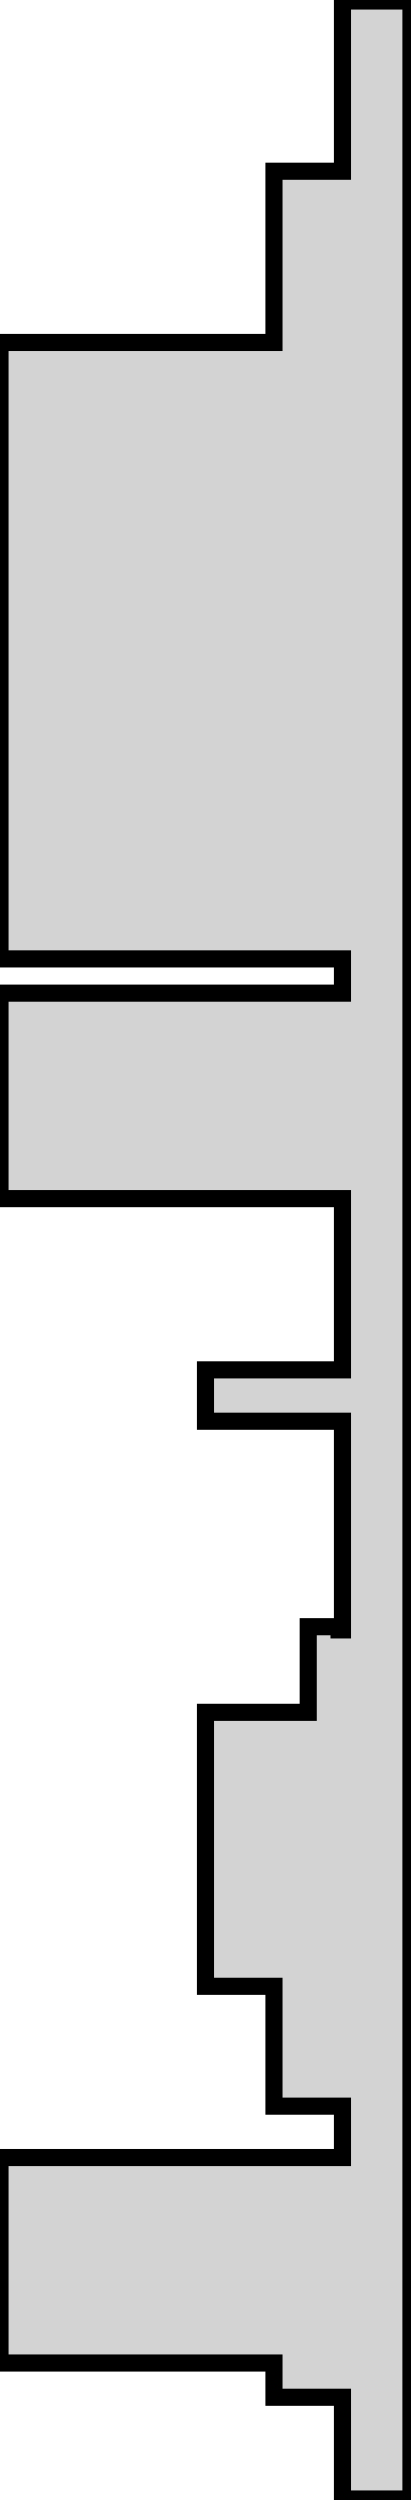
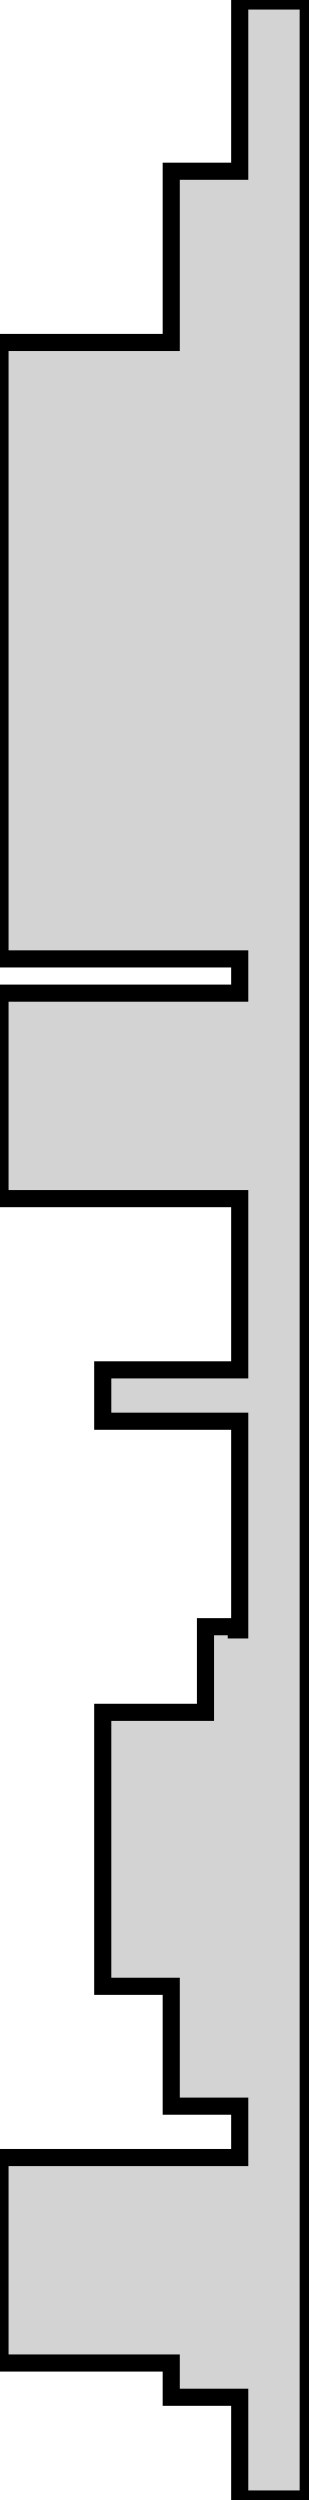
- <svg xmlns="http://www.w3.org/2000/svg" width="12mm" height="73mm" viewBox="-12 -73 12 73" version="1.1">
-   <path d=" M 0,-72.971 L -2,-72.971 L -2,-68 L -4,-68 L -4,-63 L -12,-63  L -12,-45 L -2,-45 L -2,-44 L -12,-44 L -12,-38 L -2,-38  L -2,-33 L -6,-33 L -6,-31.5 L -2,-31.5 L -2,-25.407 L -2.1,-25.407  L -2.1,-25.5 L -3,-25.5 L -3,-23 L -6,-23 L -6,-15 L -4,-15  L -4,-11.5 L -2,-11.5 L -2,-10 L -12,-10 L -12,-4 L -4,-4  L -4,-3 L -2,-3 L -2,-0.029 L 0,-0.029 z " stroke="black" fill="lightgray" stroke-width="0.5" />
+ <svg xmlns="http://www.w3.org/2000/svg" width="9mm" height="73mm" viewBox="-9 -73 9 73" version="1.1">
+   <path d=" M 0,-72.971 L -2,-72.971 L -2,-68 L -4,-68 L -4,-63 L -9,-63  L -9,-45 L -2,-45 L -2,-44 L -9,-44 L -9,-38 L -2,-38  L -2,-33 L -6,-33 L -6,-31.5 L -2,-31.5 L -2,-25.407 L -2.1,-25.407  L -2.1,-25.5 L -3,-25.5 L -3,-23 L -6,-23 L -6,-15 L -4,-15  L -4,-11.5 L -2,-11.5 L -2,-10 L -9,-10 L -9,-4 L -4,-4  L -4,-3 L -2,-3 L -2,-0.029 L 0,-0.029 z " stroke="black" fill="lightgray" stroke-width="0.5" />
</svg>
